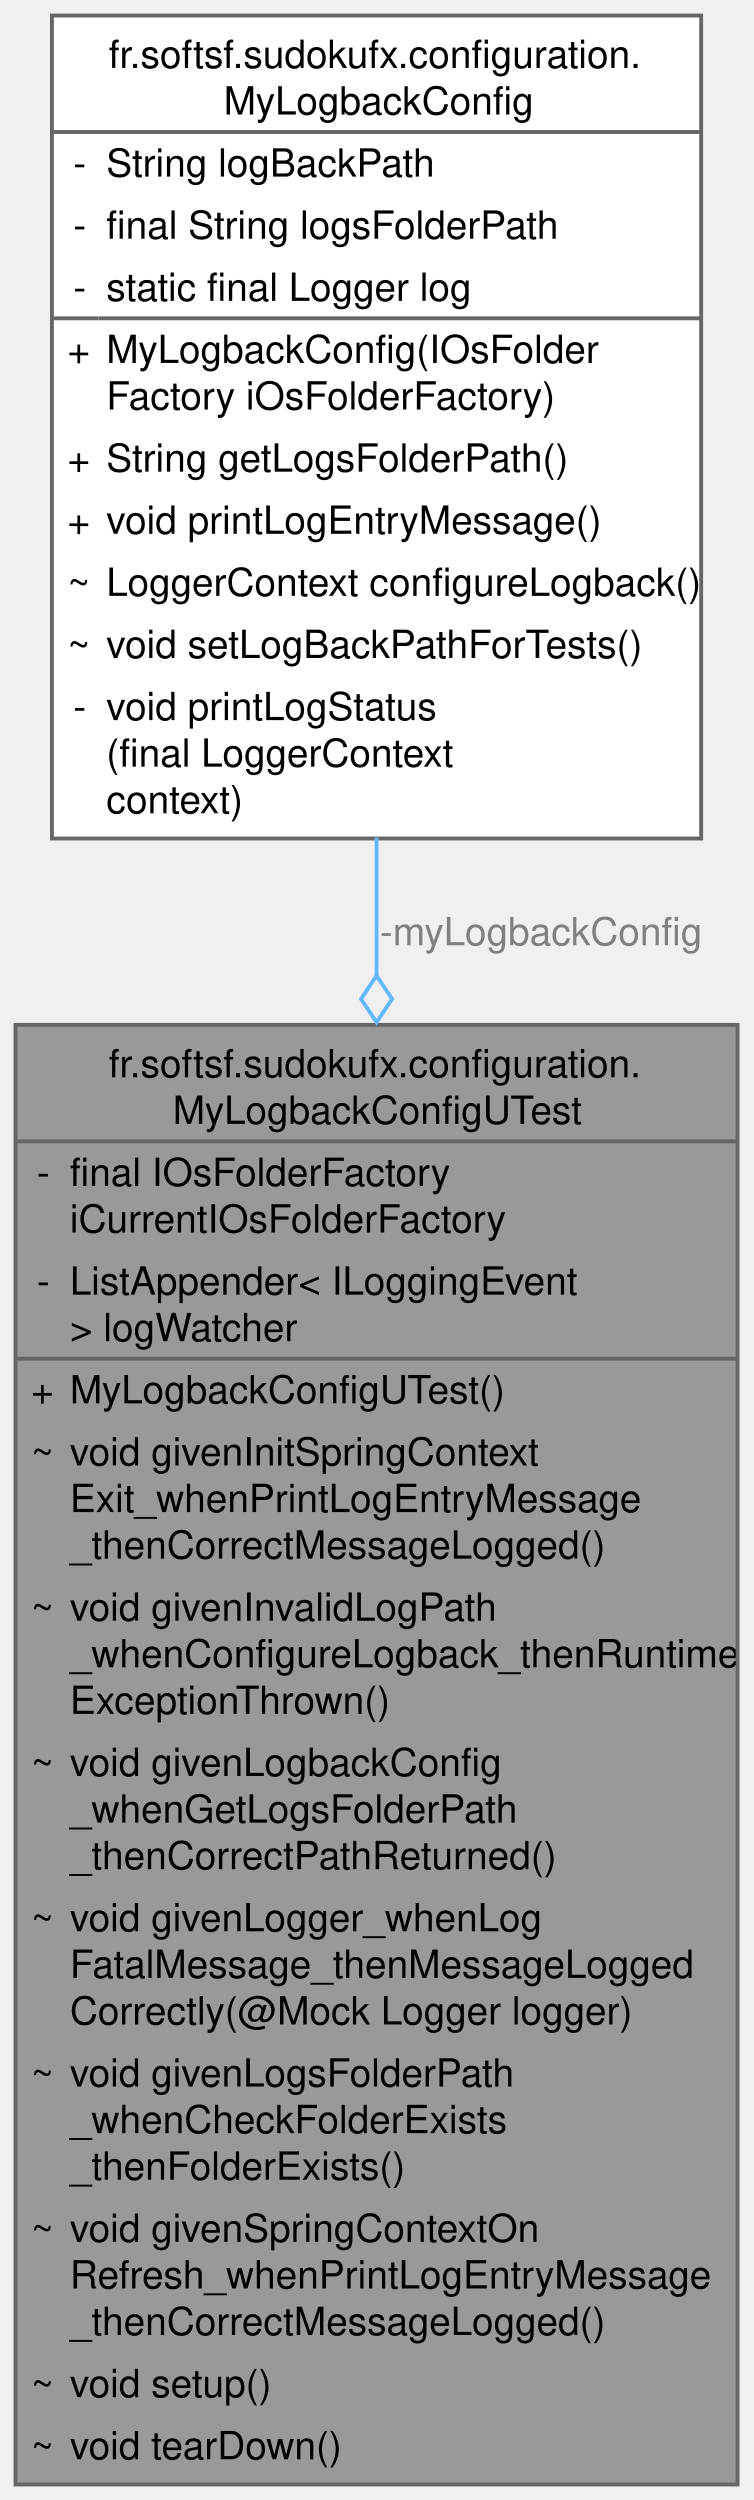
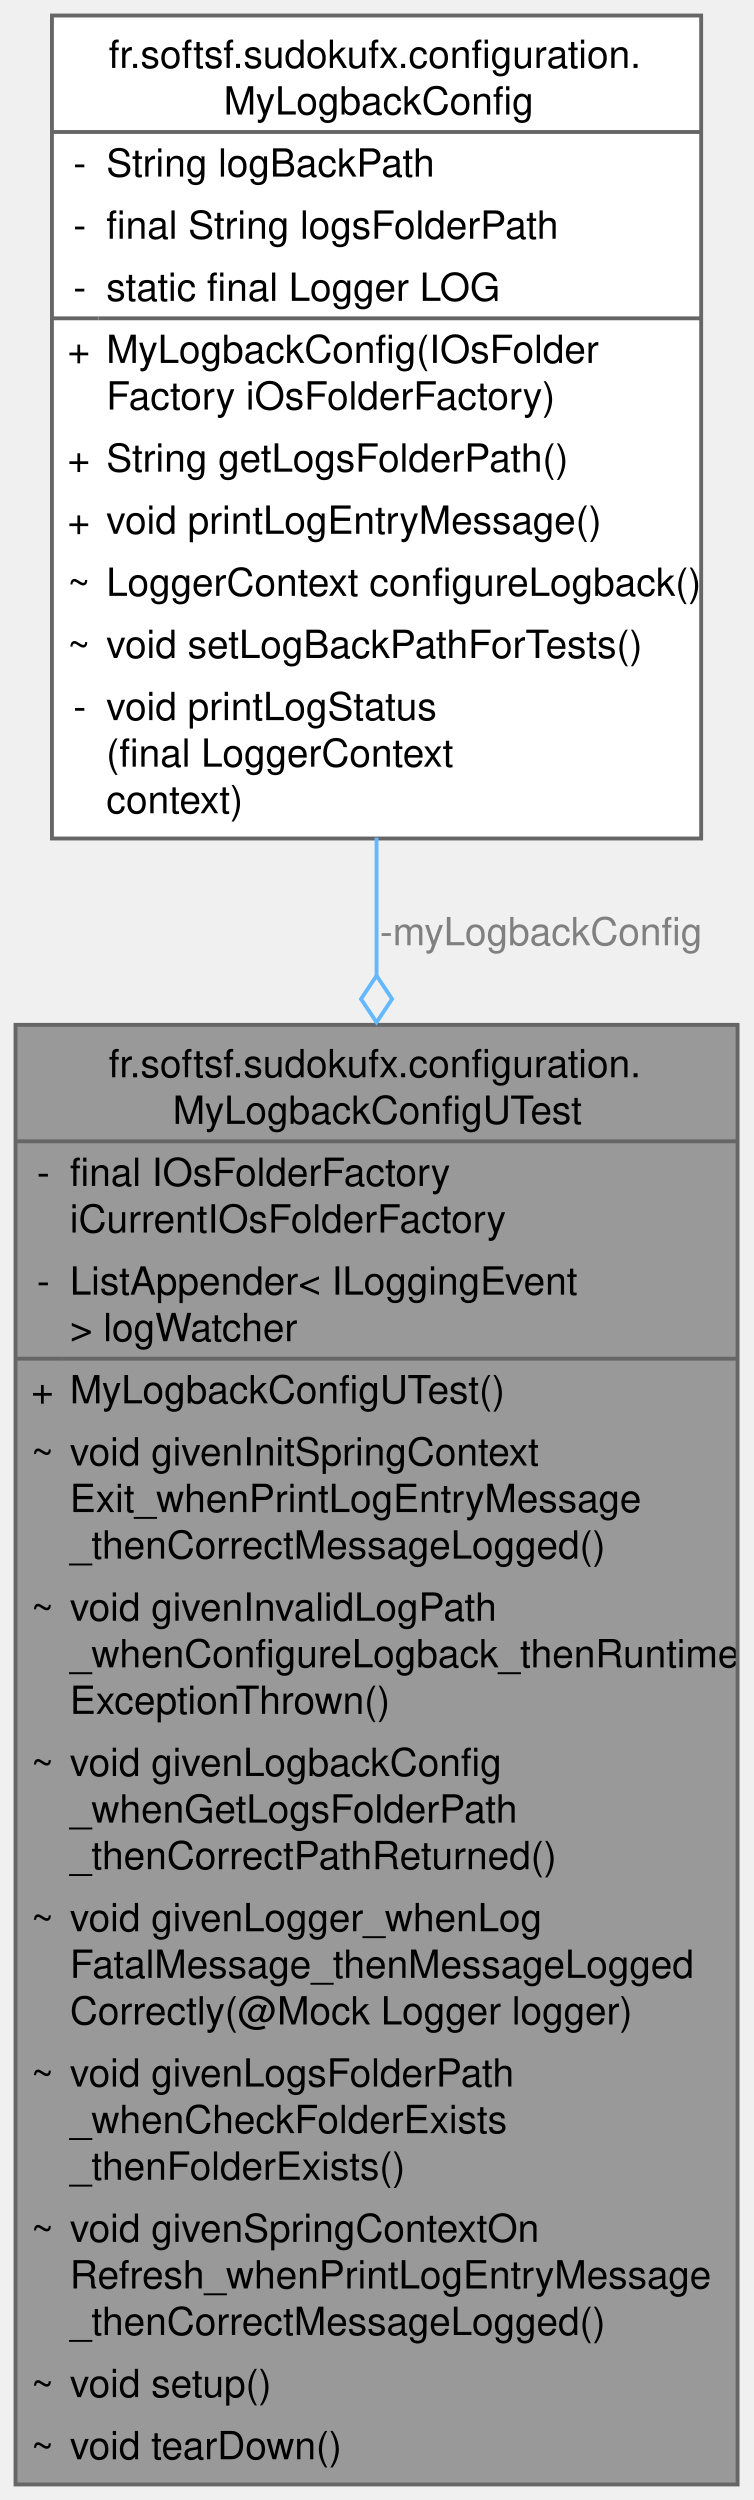
<svg xmlns="http://www.w3.org/2000/svg" xmlns:xlink="http://www.w3.org/1999/xlink" width="194pt" height="644pt" viewBox="0.00 0.00 194.00 644.00">
  <g id="graph0" class="graph" transform="scale(1 1) rotate(0) translate(4 640)">
    <g id="Node000001" class="node">
      <g id="a_Node000001">
        <a xlink:title=" ">
          <polygon fill="#999999" stroke="none" points="186,-376 0,-376 0,0 186,0 186,-376" />
          <text text-anchor="start" x="24" y="-362.5" font-family="Helvetica,sans-Serif" font-size="10.00">fr.softsf.sudokufx.configuration.</text>
          <text text-anchor="start" x="40.5" y="-350.5" font-family="Helvetica,sans-Serif" font-size="10.00">MyLogbackConfigUTest</text>
          <text text-anchor="start" x="5.5" y="-334.5" font-family="Helvetica,sans-Serif" font-size="10.00">-</text>
          <text text-anchor="start" x="14" y="-334.5" font-family="Helvetica,sans-Serif" font-size="10.00">final IOsFolderFactory</text>
          <text text-anchor="start" x="14" y="-322.5" font-family="Helvetica,sans-Serif" font-size="10.00"> iCurrentIOsFolderFactory</text>
          <text text-anchor="start" x="5.5" y="-306.5" font-family="Helvetica,sans-Serif" font-size="10.00">-</text>
          <text text-anchor="start" x="14" y="-306.5" font-family="Helvetica,sans-Serif" font-size="10.00">ListAppender&lt; ILoggingEvent</text>
          <text text-anchor="start" x="14" y="-294.5" font-family="Helvetica,sans-Serif" font-size="10.00"> &gt; logWatcher</text>
          <text text-anchor="start" x="4" y="-278.5" font-family="Helvetica,sans-Serif" font-size="10.00">+</text>
          <text text-anchor="start" x="14" y="-278.5" font-family="Helvetica,sans-Serif" font-size="10.00">MyLogbackConfigUTest()</text>
          <text text-anchor="start" x="4" y="-262.5" font-family="Helvetica,sans-Serif" font-size="10.00">~</text>
          <text text-anchor="start" x="14" y="-262.5" font-family="Helvetica,sans-Serif" font-size="10.00">void givenInitSpringContext</text>
          <text text-anchor="start" x="14" y="-250.5" font-family="Helvetica,sans-Serif" font-size="10.00">Exit_whenPrintLogEntryMessage</text>
          <text text-anchor="start" x="14" y="-238.5" font-family="Helvetica,sans-Serif" font-size="10.00">_thenCorrectMessageLogged()</text>
          <text text-anchor="start" x="4" y="-222.5" font-family="Helvetica,sans-Serif" font-size="10.00">~</text>
          <text text-anchor="start" x="14" y="-222.5" font-family="Helvetica,sans-Serif" font-size="10.00">void givenInvalidLogPath</text>
          <text text-anchor="start" x="14" y="-210.5" font-family="Helvetica,sans-Serif" font-size="10.00">_whenConfigureLogback_thenRuntime</text>
          <text text-anchor="start" x="14" y="-198.5" font-family="Helvetica,sans-Serif" font-size="10.00">ExceptionThrown()</text>
          <text text-anchor="start" x="4" y="-182.5" font-family="Helvetica,sans-Serif" font-size="10.00">~</text>
          <text text-anchor="start" x="14" y="-182.5" font-family="Helvetica,sans-Serif" font-size="10.00">void givenLogbackConfig</text>
          <text text-anchor="start" x="14" y="-170.5" font-family="Helvetica,sans-Serif" font-size="10.00">_whenGetLogsFolderPath</text>
          <text text-anchor="start" x="14" y="-158.5" font-family="Helvetica,sans-Serif" font-size="10.00">_thenCorrectPathReturned()</text>
          <text text-anchor="start" x="4" y="-142.5" font-family="Helvetica,sans-Serif" font-size="10.00">~</text>
          <text text-anchor="start" x="14" y="-142.5" font-family="Helvetica,sans-Serif" font-size="10.00">void givenLogger_whenLog</text>
          <text text-anchor="start" x="14" y="-130.5" font-family="Helvetica,sans-Serif" font-size="10.00">FatalMessage_thenMessageLogged</text>
          <text text-anchor="start" x="14" y="-118.5" font-family="Helvetica,sans-Serif" font-size="10.00">Correctly(@Mock Logger logger)</text>
          <text text-anchor="start" x="4" y="-102.5" font-family="Helvetica,sans-Serif" font-size="10.00">~</text>
          <text text-anchor="start" x="14" y="-102.5" font-family="Helvetica,sans-Serif" font-size="10.00">void givenLogsFolderPath</text>
          <text text-anchor="start" x="14" y="-90.5" font-family="Helvetica,sans-Serif" font-size="10.00">_whenCheckFolderExists</text>
          <text text-anchor="start" x="14" y="-78.5" font-family="Helvetica,sans-Serif" font-size="10.00">_thenFolderExists()</text>
          <text text-anchor="start" x="4" y="-62.5" font-family="Helvetica,sans-Serif" font-size="10.00">~</text>
          <text text-anchor="start" x="14" y="-62.5" font-family="Helvetica,sans-Serif" font-size="10.00">void givenSpringContextOn</text>
          <text text-anchor="start" x="14" y="-50.5" font-family="Helvetica,sans-Serif" font-size="10.00">Refresh_whenPrintLogEntryMessage</text>
          <text text-anchor="start" x="14" y="-38.5" font-family="Helvetica,sans-Serif" font-size="10.00">_thenCorrectMessageLogged()</text>
          <text text-anchor="start" x="4" y="-22.5" font-family="Helvetica,sans-Serif" font-size="10.00">~</text>
          <text text-anchor="start" x="14" y="-22.5" font-family="Helvetica,sans-Serif" font-size="10.00">void setup()</text>
          <text text-anchor="start" x="4" y="-6.5" font-family="Helvetica,sans-Serif" font-size="10.00">~</text>
          <text text-anchor="start" x="14" y="-6.5" font-family="Helvetica,sans-Serif" font-size="10.00">void tearDown()</text>
          <polygon fill="#666666" stroke="#666666" points="0,-346 0,-346 186,-346 186,-346 0,-346" />
          <polygon fill="#666666" stroke="#666666" points="0,-290 0,-290 12,-290 12,-290 0,-290" />
          <polygon fill="#666666" stroke="#666666" points="12,-290 12,-290 186,-290 186,-290 12,-290" />
          <polygon fill="none" stroke="#666666" points="0,0 0,-376 186,-376 186,0 0,0" />
        </a>
      </g>
    </g>
    <g id="Node000002" class="node">
      <g id="a_Node000002">
        <a xlink:href="classfr_1_1softsf_1_1sudokufx_1_1configuration_1_1_my_logback_config.html" target="_top" xlink:title="Configuration class for Logback logging framework.">
          <polygon fill="white" stroke="none" points="176.62,-636 9.38,-636 9.38,-424 176.62,-424 176.62,-636" />
          <text text-anchor="start" x="24" y="-622.5" font-family="Helvetica,sans-Serif" font-size="10.00">fr.softsf.sudokufx.configuration.</text>
          <text text-anchor="start" x="53.62" y="-610.5" font-family="Helvetica,sans-Serif" font-size="10.00">MyLogbackConfig</text>
          <text text-anchor="start" x="14.88" y="-594.5" font-family="Helvetica,sans-Serif" font-size="10.00">-</text>
          <text text-anchor="start" x="23.38" y="-594.5" font-family="Helvetica,sans-Serif" font-size="10.00">String logBackPath</text>
          <text text-anchor="start" x="14.88" y="-578.5" font-family="Helvetica,sans-Serif" font-size="10.00">-</text>
          <text text-anchor="start" x="23.38" y="-578.5" font-family="Helvetica,sans-Serif" font-size="10.00">final String logsFolderPath</text>
          <text text-anchor="start" x="14.88" y="-562.5" font-family="Helvetica,sans-Serif" font-size="10.00">-</text>
-           <text text-anchor="start" x="23.38" y="-562.5" font-family="Helvetica,sans-Serif" font-size="10.00">static final Logger log</text>
+           <text text-anchor="start" x="23.38" y="-562.5" font-family="Helvetica,sans-Serif" font-size="10.00">static final Logger LOG</text>
          <text text-anchor="start" x="13.38" y="-546.5" font-family="Helvetica,sans-Serif" font-size="10.00">+</text>
          <text text-anchor="start" x="23.38" y="-546.5" font-family="Helvetica,sans-Serif" font-size="10.00">MyLogbackConfig(IOsFolder</text>
          <text text-anchor="start" x="23.38" y="-534.5" font-family="Helvetica,sans-Serif" font-size="10.00">Factory iOsFolderFactory)</text>
          <text text-anchor="start" x="13.38" y="-518.5" font-family="Helvetica,sans-Serif" font-size="10.00">+</text>
          <text text-anchor="start" x="23.38" y="-518.5" font-family="Helvetica,sans-Serif" font-size="10.00">String getLogsFolderPath()</text>
          <text text-anchor="start" x="13.38" y="-502.5" font-family="Helvetica,sans-Serif" font-size="10.00">+</text>
          <text text-anchor="start" x="23.38" y="-502.5" font-family="Helvetica,sans-Serif" font-size="10.00">void printLogEntryMessage()</text>
          <text text-anchor="start" x="13.38" y="-486.5" font-family="Helvetica,sans-Serif" font-size="10.00">~</text>
          <text text-anchor="start" x="23.38" y="-486.5" font-family="Helvetica,sans-Serif" font-size="10.00">LoggerContext configureLogback()</text>
          <text text-anchor="start" x="13.38" y="-470.5" font-family="Helvetica,sans-Serif" font-size="10.00">~</text>
          <text text-anchor="start" x="23.38" y="-470.5" font-family="Helvetica,sans-Serif" font-size="10.00">void setLogBackPathForTests()</text>
          <text text-anchor="start" x="14.88" y="-454.5" font-family="Helvetica,sans-Serif" font-size="10.00">-</text>
          <text text-anchor="start" x="23.38" y="-454.5" font-family="Helvetica,sans-Serif" font-size="10.00">void printLogStatus</text>
          <text text-anchor="start" x="23.38" y="-442.5" font-family="Helvetica,sans-Serif" font-size="10.00">(final LoggerContext</text>
          <text text-anchor="start" x="23.38" y="-430.5" font-family="Helvetica,sans-Serif" font-size="10.00"> context)</text>
          <polygon fill="#666666" stroke="#666666" points="9.38,-606 9.38,-606 176.62,-606 176.62,-606 9.38,-606" />
          <polygon fill="#666666" stroke="#666666" points="9.38,-558 9.38,-558 21.38,-558 21.38,-558 9.38,-558" />
          <polygon fill="#666666" stroke="#666666" points="21.38,-558 21.38,-558 176.62,-558 176.62,-558 21.38,-558" />
          <polygon fill="none" stroke="#666666" points="9.38,-424 9.38,-636 176.62,-636 176.62,-424 9.38,-424" />
        </a>
      </g>
    </g>
    <g id="edge1_Node000001_Node000002" class="edge">
      <g id="a_edge1_Node000001_Node000002">
        <a xlink:title=" ">
          <path fill="none" stroke="#63b8ff" d="M93,-424.21C93,-412.7 93,-400.72 93,-388.53" />
          <polygon fill="none" stroke="#63b8ff" points="93,-388.66 89,-382.66 93,-376.66 97,-382.66 93,-388.66" />
        </a>
      </g>
      <text text-anchor="middle" x="135.38" y="-396.5" font-family="Helvetica,sans-Serif" font-size="10.00" fill="grey"> -myLogbackConfig</text>
    </g>
  </g>
</svg>
